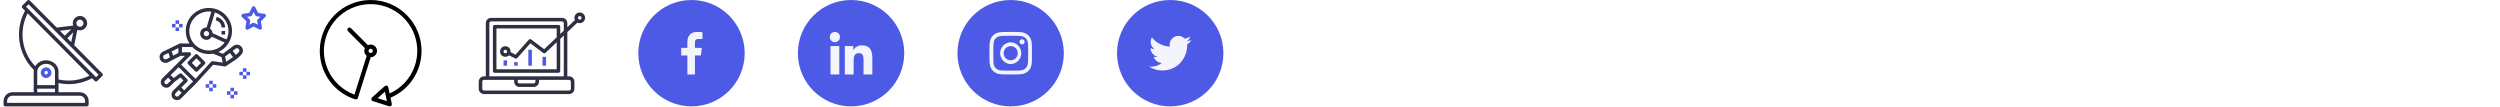
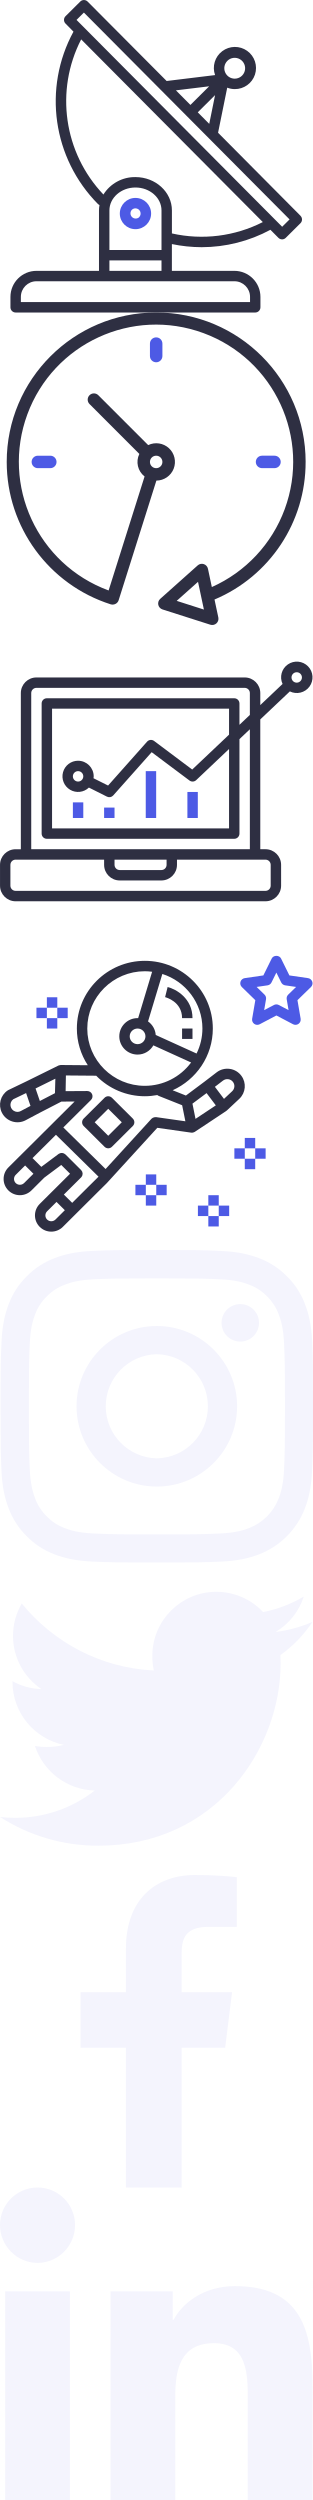
- <svg xmlns="http://www.w3.org/2000/svg" width="752" height="32">
+ <svg xmlns="http://www.w3.org/2000/svg" width="32" height="256" viewBox="0 0 32 256">
  <svg id="antenna" width="32" height="32" x="0" y="0" viewBox="0 0 32 32">
    <path fill="#2e2f42" d="m30.773 22.098-8.443-8.505.937-4.615c.242.094.499.144.758.146h.006a2.159 2.159 0 1 0-2.008-1.435l-4.96.605L8.972.161a.534.534 0 0 0-.377-.16.532.532 0 0 0-.373.155L6.709 1.66a.534.534 0 0 0 0 .754l.814.826a14.943 14.943 0 0 0 2.519 17.663.513.513 0 0 0 .146.098c-.034.18-.051.364-.052.547v6.187h-6.4a2.67 2.67 0 0 0-2.667 2.667v1.067c0 .295.239.533.533.533h24.533a.533.533 0 0 0 .533-.533v-1.067a2.67 2.67 0 0 0-2.667-2.667h-6.4v-2.742a15.09 15.09 0 0 0 3.049.32 14.854 14.854 0 0 0 7.04-1.783l.818.823a.534.534 0 0 0 .377.16.532.532 0 0 0 .373-.155l1.513-1.504a.534.534 0 0 0 0-.754zM23.28 6.233a1.067 1.067 0 1 1 .753 1.822h-.003a1.067 1.067 0 0 1-.747-1.823h-.002zm-1.256 3.505-.598 2.946-1.175-1.182 1.774-1.763zm-.605-.902-1.92 1.909-1.485-1.493 3.405-.415zM24.004 28.8a1.6 1.6 0 0 1 1.6 1.6v.533H2.137V30.4a1.6 1.6 0 0 1 1.6-1.6h20.267zm-7.467-2.133v1.067h-5.333v-1.067h5.333zM11.204 25.6v-4.053c0-1.294 1.196-2.347 2.667-2.347s2.667 1.053 2.667 2.347V25.6h-5.333zm6.4-1.696v-2.357c0-1.882-1.675-3.413-3.733-3.413a3.8 3.8 0 0 0-3.281 1.786A13.87 13.87 0 0 1 8.311 4.033l18.602 18.708a13.818 13.818 0 0 1-9.309 1.163zm11.289-.684L7.836 2.039l.755-.752 7.935 7.98c.004 0 .006.007.01.01l13.115 13.191-.757.752z" />
    <path fill="#4d5ae5" d="M13.876 20.267h-.005a1.6 1.6 0 1 0-.004 3.2h.005a1.6 1.6 0 1 0 .004-3.2zm.373 1.978a.534.534 0 0 1-.752-.756.534.534 0 0 1 .373-.155.534.534 0 0 1 .374.911h.005z" />
  </svg>
-   <svg id="astronaut" width="32" height="32" x="48" y="0" viewBox="0 0 32 32">
+   <svg id="clock" width="32" height="32" x="0" y="32" viewBox="0 0 32 32">
+     <path fill="#2e2f42" d="M31.297 15.301C31.295 6.849 24.442-.002 15.989 0S.686 6.855.688 15.308a15.304 15.304 0 0 0 10.649 14.576.662.662 0 0 0 .529-.065.637.637 0 0 0 .283-.356l3.865-12.25a1.912 1.912 0 1 0-.84-3.635l-5.106-5.107a.637.637 0 0 0-.902.902l5.103 5.109a1.876 1.876 0 0 0 .536 2.309l-3.683 11.673C3.844 25.783.118 17.71 2.799 10.432S13.553-.572 20.831 2.109c7.278 2.681 11.004 10.754 8.323 18.032a14.042 14.042 0 0 1-7.462 7.973l-.398-1.874a.637.637 0 0 0-1.049-.344l-3.837 3.426a.637.637 0 0 0 .231 1.084l4.899 1.564a.638.638 0 0 0 .819-.74l-.391-1.839a15.255 15.255 0 0 0 9.329-14.089zm-15.305-.637a.638.638 0 1 1 0 1.277.638.638 0 0 1 0-1.277zm2.101 14.864 2.184-1.948.603 2.84-2.787-.892z" />
+     <path fill="#4d5ae5" d="M15.354 3.185V4.46a.638.638 0 1 0 1.276 0V3.185a.638.638 0 0 0-1.276 0zM3.876 14.664a.638.638 0 0 0 0 1.276h1.275a.638.638 0 1 0 0-1.276H3.876zM28.108 15.939a.638.638 0 1 0 0-1.276h-1.275a.638.638 0 0 0 0 1.276h1.275z" />
+   </svg>
+   <svg id="diagram" width="32" height="32" x="0" y="64" viewBox="0 0 32 32">
+     <path fill="#4d5ae5" d="M14.925 14.965h1.066v4.798h-1.066v-4.797zM19.19 17.097h1.066v2.665H19.19v-2.665zM10.661 18.696h1.066v1.066h-1.066v-1.066zM7.463 18.163h1.066v1.599H7.463v-1.599z" />
+     <path fill="#2e2f42" d="M1.599 28.291h25.587a1.6 1.6 0 0 0 1.599-1.599V24.56a1.6 1.6 0 0 0-1.599-1.599h-.533V9.668L29.681 6.8a1.608 1.608 0 1 0-.746-.763L26.654 8.2V6.97a1.6 1.6 0 0 0-1.599-1.599H3.733A1.6 1.6 0 0 0 2.134 6.97v15.992h-.533a1.6 1.6 0 0 0-1.599 1.599v2.132a1.6 1.6 0 0 0 1.599 1.599zM30.384 4.837a.533.533 0 1 1 0 1.067.533.533 0 0 1 0-1.067zM3.198 6.969c0-.294.239-.533.533-.533h21.322c.294 0 .533.239.533.533v2.239l-1.066 1.013V8.035a.533.533 0 0 0-.533-.533H4.797a.533.533 0 0 0-.533.533v13.326c0 .294.239.533.533.533h19.19a.533.533 0 0 0 .533-.533v-9.674l1.066-1.01v12.284H3.198V6.969zm4.798 6.93a1.598 1.598 0 1 0 1.107 2.749l1.853.93a.532.532 0 0 0 .636-.123l3.939-4.431 3.872 2.901a.533.533 0 0 0 .686-.039l3.365-3.188v8.131H5.33V8.569h18.124v2.66l-3.771 3.572-3.904-2.927a.533.533 0 0 0-.718.072l-3.993 4.493-1.493-.746c.011-.064.018-.129.02-.193a1.6 1.6 0 0 0-1.599-1.599zm.533 1.599a.533.533 0 1 1-1.067 0 .533.533 0 0 1 1.067 0zm3.198 8.529h5.331v.533a.533.533 0 0 1-.533.533h-4.264a.533.533 0 0 1-.533-.533v-.533zm-10.661.533c0-.294.239-.533.533-.533h9.062v.533a1.6 1.6 0 0 0 1.599 1.599h4.264a1.6 1.6 0 0 0 1.599-1.599v-.533h9.062c.294 0 .533.239.533.533v2.132a.533.533 0 0 1-.533.533H1.598a.533.533 0 0 1-.533-.533V24.56z" />
+   </svg>
+   <svg id="astronaut" width="32" height="32" x="0" y="96" viewBox="0 0 32 32">
    <path fill="#4d5ae5" d="M31.974 4.524a.534.534 0 0 0-.43-.363l-1.91-.278-.855-1.731c-.179-.365-.777-.365-.956 0l-.855 1.731-1.91.278a.535.535 0 0 0-.296.91l1.383 1.348-.326 1.903c-.034.2.048.402.212.522a.53.53 0 0 0 .562.04l1.709-.899 1.709.899a.536.536 0 0 0 .775-.563l-.326-1.903 1.383-1.348a.536.536 0 0 0 .135-.547zm-2.463 1.327a.534.534 0 0 0-.153.472l.191 1.114-1-.526a.533.533 0 0 0-.498 0l-1.001.526.191-1.114a.534.534 0 0 0-.153-.472l-.81-.789 1.119-.163a.532.532 0 0 0 .402-.292l.5-1.013.5 1.013a.535.535 0 0 0 .402.292l1.119.163-.809.789zM26.133 20.522h-1.067v1.067h1.067v-1.067zM26.133 22.656h-1.067v1.067h1.067v-1.067zM27.2 21.589h-1.067v1.067H27.2v-1.067zM25.067 21.589H24v1.067h1.067v-1.067zM22.4 26.389h-1.067v1.067H22.4v-1.067zM22.4 28.522h-1.067v1.067H22.4v-1.067zM23.467 27.456H22.4v1.067h1.067v-1.067zM21.333 27.456h-1.067v1.067h1.067v-1.067zM16 24.256h-1.067v1.067H16v-1.067zM16 26.389h-1.067v1.067H16v-1.067zM17.067 25.322H16v1.067h1.067v-1.067zM14.933 25.322h-1.067v1.067h1.067v-1.067zM5.867 6.122H4.8v1.067h1.067V6.122zM5.867 8.255H4.8v1.067h1.067V8.255z" />
    <path fill="#4d5ae5" d="M6.933 7.189H5.866v1.067h1.067V7.189zM4.8 7.189H3.733v1.067H4.8V7.189z" />
    <path fill="#2e2f42" d="M24.715 14.159a1.775 1.775 0 0 0-1.188-.705 1.778 1.778 0 0 0-1.34.352l-1.252.96-1.898 1.417-1.358-.541c2.421-1.086 4.114-3.508 4.114-6.32 0-3.823-3.123-6.933-6.961-6.933s-6.961 3.11-6.961 6.933a6.86 6.86 0 0 0 1.12 3.758l-2.764-.024h-.005c-.009 0-.015.004-.023.005a.515.515 0 0 0-.155.031l-.038.013c-.006.003-.013.003-.019.006l-3.233 1.596-.001.001-1.893.911a.397.397 0 0 0-.063.035 1.779 1.779 0 0 0-.598 2.295c.22.429.595.745 1.056.889a1.776 1.776 0 0 0 1.378-.128l1.388-.738 2.264-1.169 1.357-.008L2.2 22.211l-.002.001-1.339 1.333c-.316.315-.49.732-.49 1.178s.174.863.49 1.179c.325.323.752.485 1.179.485s.854-.162 1.18-.485l1.314-1.309 1.741-1.3.901.897-1.762 1.754-.002.001-1.339 1.333c-.316.315-.49.732-.49 1.178s.174.863.49 1.179c.325.323.753.485 1.18.485s.855-.162 1.18-.485l3.482-3.467.001-.002 1.01-1-.004-.004c.006-.006.015-.009.022-.015l5.166-5.658 3.471.494a.52.52 0 0 0 .262-.033c.018-.006.033-.015.05-.023.019-.01.039-.015.058-.027l3.213-2.133c.012-.008.018-.021.029-.029.013-.01.029-.014.041-.026l1.271-1.191c.662-.62.753-1.635.212-2.362zM2.13 17.77a.714.714 0 0 1-.558.052.717.717 0 0 1-.213-1.26l1.314-.632.449 1.313-.992.527zm3.498-1.828-1.548.8-.439-1.283 2.027-1.001-.04 1.484zm15.099-6.62a5.79 5.79 0 0 1-.599 2.559l-4.181-1.899a1.863 1.863 0 0 0-.788-1.388l1.464-4.86c2.378.756 4.105 2.974 4.105 5.588zm-11.789 0c0-3.235 2.644-5.867 5.894-5.867.253 0 .5.021.745.052l-1.432 4.754c-.019-.001-.037-.006-.057-.006-1.033 0-1.873.837-1.873 1.867s.84 1.867 1.873 1.867c.694 0 1.294-.383 1.618-.945l3.862 1.755a5.894 5.894 0 0 1-4.737 2.39c-3.25 0-5.894-2.632-5.894-5.867zm5.956.8c0 .441-.362.8-.806.8s-.806-.359-.806-.8c0-.441.362-.8.806-.8s.806.359.806.8zM2.465 25.146a.608.608 0 0 1-.854.001.592.592 0 0 1 0-.844l.962-.958.851.848-.959.955zm3.214 3.734a.608.608 0 0 1-.855.001.592.592 0 0 1 0-.844l.963-.959.852.848-.96.955zm3.481-3.469-.002.001-1.765 1.76-.852-.848 1.763-1.755.002-.001c.04-.04.065-.088.09-.135.007-.014.02-.026.026-.04.017-.041.019-.085.026-.129.003-.025.014-.047.014-.073 0-.036-.013-.07-.02-.106-.006-.032-.006-.065-.019-.095a.55.55 0 0 0-.091-.138c-.01-.012-.014-.027-.025-.038h-.001l-.001-.002-1.607-1.6c-.017-.017-.039-.024-.058-.038a.507.507 0 0 0-.087-.058.515.515 0 0 0-.093-.033.507.507 0 0 0-.103-.02.5.5 0 0 0-.095.005.53.53 0 0 0-.104.02.477.477 0 0 0-.094.045c-.02.011-.042.015-.061.029L4.23 23.486l-.901-.897 2.399-2.386 4.361 4.289-.928.919zm6.819-7.017c-.015-.002-.03.004-.045.003a.556.556 0 0 0-.3.075.492.492 0 0 0-.083.061c-.013.011-.028.017-.04.029l-4.698 5.146-4.328-4.257 2.833-2.818a.534.534 0 0 0-.379-.911v-.001l-2.219.013.028-1.607 3.104.027a6.947 6.947 0 0 0 4.981 2.101c.437 0 .864-.045 1.279-.123.04.032.079.065.13.085l2.41.96.152.758.178.885-3.003-.427zm4.041.178-.313-1.558 1.446-1.08.947 1.257-2.08 1.381zm3.754-2.831-.838.785-.931-1.236.831-.637a.735.735 0 0 1 .543-.143.718.718 0 0 1 .48.284.713.713 0 0 1-.085.947z" />
    <path fill="#2e2f42" d="m13.602 18.544-2.143-2.133a.534.534 0 0 0-.753 0l-2.142 2.133a.537.537 0 0 0 0 .756l2.142 2.133a.536.536 0 0 0 .753 0l2.143-2.133a.535.535 0 0 0 0-.756zm-2.519 1.759-1.387-1.381 1.387-1.381 1.387 1.381-1.387 1.381zM17.164 5.071l-.258 1.036c.071.018 1.738.452 1.738 2.149h1.067c0-2.017-1.666-2.965-2.547-3.185zM19.711 9.322h-1.067v1.067h1.067V9.322z" />
  </svg>
-   <svg id="clock" width="31" height="32" x="96" y="0" viewBox="0 0 31 32">
-     <path d="M30.797 15.301C30.795 6.849 23.942-.002 15.489 0S.186 6.855.188 15.308a15.304 15.304 0 0 0 10.649 14.576.662.662 0 0 0 .529-.065.637.637 0 0 0 .283-.356l3.865-12.25a1.912 1.912 0 1 0-.84-3.635L9.568 8.471a.637.637 0 0 0-.902.902l5.103 5.109a1.876 1.876 0 0 0 .536 2.309l-3.683 11.673C3.344 25.783-.382 17.71 2.299 10.432S13.053-.572 20.331 2.109c7.278 2.681 11.004 10.754 8.323 18.032a14.042 14.042 0 0 1-7.462 7.973l-.398-1.874a.637.637 0 0 0-1.049-.344l-3.837 3.426a.637.637 0 0 0 .231 1.084l4.899 1.564a.638.638 0 0 0 .819-.74l-.391-1.839a15.255 15.255 0 0 0 9.329-14.089zm-15.305-.637a.638.638 0 1 1 0 1.277.638.638 0 0 1 0-1.277zm2.101 14.864 2.184-1.948.603 2.84-2.787-.892z" />
+   <svg id="instagram" width="32" height="32" x="0" y="128" viewBox="0 0 32 32">
+     <path fill="#f4f4fd" d="M31.969 9.408c-.075-1.7-.35-2.869-.744-3.882a7.803 7.803 0 0 0-1.85-2.838A7.867 7.867 0 0 0 26.543.844C25.524.45 24.361.175 22.661.1 20.948.019 20.404 0 16.06 0s-4.888.019-6.595.094c-1.7.075-2.869.35-3.882.744a7.803 7.803 0 0 0-2.838 1.85A7.867 7.867 0 0 0 .901 5.52C.507 6.539.232 7.702.157 9.402c-.081 1.713-.1 2.257-.1 6.601s.019 4.888.094 6.595c.075 1.7.35 2.869.744 3.882a7.895 7.895 0 0 0 1.85 2.838 7.867 7.867 0 0 0 2.832 1.844c1.019.394 2.182.669 3.882.744 1.706.075 2.25.094 6.595.094s4.888-.019 6.595-.094c1.7-.075 2.869-.35 3.882-.744a8.181 8.181 0 0 0 4.682-4.682c.394-1.019.669-2.182.744-3.882.075-1.707.094-2.25.094-6.595s-.006-4.888-.081-6.595zm-2.882 13.065c-.069 1.563-.331 2.407-.55 2.969a5.31 5.31 0 0 1-3.038 3.038c-.563.219-1.413.481-2.969.55-1.688.075-2.194.094-6.464.094s-4.782-.019-6.464-.094c-1.563-.069-2.407-.331-2.969-.55a4.926 4.926 0 0 1-1.838-1.194 4.974 4.974 0 0 1-1.194-1.838c-.219-.563-.481-1.413-.55-2.969-.075-1.688-.094-2.194-.094-6.464s.019-4.782.094-6.464c.069-1.563.331-2.407.55-2.969a4.868 4.868 0 0 1 1.2-1.838A4.974 4.974 0 0 1 6.639 3.55c.563-.219 1.413-.481 2.969-.55 1.688-.075 2.194-.094 6.464-.094 4.276 0 4.782.019 6.464.094 1.563.069 2.407.331 2.969.55a4.914 4.914 0 0 1 1.838 1.194 4.974 4.974 0 0 1 1.194 1.838c.219.563.481 1.413.55 2.969.075 1.688.094 2.194.094 6.464s-.019 4.77-.094 6.458z" />
+     <path fill="#f4f4fd" d="M16.059 7.783c-4.538 0-8.22 3.682-8.22 8.22s3.682 8.22 8.22 8.22 8.22-3.682 8.22-8.22-3.682-8.22-8.22-8.22zm0 13.552a5.333 5.333 0 0 1 0-10.664 5.333 5.333 0 0 1 0 10.664zM26.524 7.458a1.919 1.919 0 1 1-3.838 0 1.919 1.919 0 0 1 3.838 0z" />
  </svg>
-   <svg id="diagram" width="32" height="32" x="144" y="0" viewBox="0 0 32 32">
-     <path fill="#4d5ae5" d="M14.925 14.965h1.066v4.798h-1.066v-4.797zM19.19 17.097h1.066v2.665H19.19v-2.665zM10.661 18.696h1.066v1.066h-1.066v-1.066zM7.463 18.163h1.066v1.599H7.463v-1.599z" />
-     <path fill="#2e2f42" d="M1.599 28.291h25.587a1.6 1.6 0 0 0 1.599-1.599V24.56a1.6 1.6 0 0 0-1.599-1.599h-.533V9.668L29.681 6.8a1.608 1.608 0 1 0-.746-.763L26.654 8.2V6.97a1.6 1.6 0 0 0-1.599-1.599H3.733A1.6 1.6 0 0 0 2.134 6.97v15.992h-.533a1.6 1.6 0 0 0-1.599 1.599v2.132a1.6 1.6 0 0 0 1.599 1.599zM30.384 4.837a.533.533 0 1 1 0 1.067.533.533 0 0 1 0-1.067zM3.198 6.969c0-.294.239-.533.533-.533h21.322c.294 0 .533.239.533.533v2.239l-1.066 1.013V8.035a.533.533 0 0 0-.533-.533H4.797a.533.533 0 0 0-.533.533v13.326c0 .294.239.533.533.533h19.19a.533.533 0 0 0 .533-.533v-9.674l1.066-1.01v12.284H3.198V6.969zm4.798 6.93a1.598 1.598 0 1 0 1.107 2.749l1.853.93a.532.532 0 0 0 .636-.123l3.939-4.431 3.872 2.901a.533.533 0 0 0 .686-.039l3.365-3.188v8.131H5.33V8.569h18.124v2.66l-3.771 3.572-3.904-2.927a.533.533 0 0 0-.718.072l-3.993 4.493-1.493-.746c.011-.064.018-.129.02-.193a1.6 1.6 0 0 0-1.599-1.599zm.533 1.599a.533.533 0 1 1-1.067 0 .533.533 0 0 1 1.067 0zm3.198 8.529h5.331v.533a.533.533 0 0 1-.533.533h-4.264a.533.533 0 0 1-.533-.533v-.533zm-10.661.533c0-.294.239-.533.533-.533h9.062v.533a1.6 1.6 0 0 0 1.599 1.599h4.264a1.6 1.6 0 0 0 1.599-1.599v-.533h9.062c.294 0 .533.239.533.533v2.132a.533.533 0 0 1-.533.533H1.598a.533.533 0 0 1-.533-.533V24.56z" />
+   <svg id="twitter" width="32" height="32" x="0" y="160" viewBox="0 0 32 32">
+     <path fill="#f4f4fd" d="M32 6.078c-1.19.522-2.458.868-3.78 1.036a6.523 6.523 0 0 0 2.886-3.626 13.11 13.11 0 0 1-4.16 1.588A6.574 6.574 0 0 0 22.154 3c-3.632 0-6.556 2.948-6.556 6.562 0 .52.044 1.02.152 1.496-5.454-.266-10.28-2.88-13.522-6.862a6.605 6.605 0 0 0-.898 3.316 6.57 6.57 0 0 0 2.914 5.452 6.479 6.479 0 0 1-2.964-.808v.072c0 3.188 2.274 5.836 5.256 6.446a6.548 6.548 0 0 1-1.72.216 5.8 5.8 0 0 1-1.242-.112c.85 2.598 3.262 4.508 6.13 4.57a13.182 13.182 0 0 1-8.134 2.798c-.538 0-1.054-.024-1.57-.09A18.469 18.469 0 0 0 10.064 29c12.072 0 18.672-10 18.672-18.668 0-.29-.01-.57-.024-.848A13.087 13.087 0 0 0 32 6.078z" />
  </svg>
-   <svg id="facebook" width="32" height="32" x="192" y="0" viewBox="0 0 32 32">
-     <path fill="#4d5ae5" d="M32 16c0 4.418-1.791 8.418-4.686 11.314S20.419 32 16 32c-4.418 0-8.418-1.791-11.314-4.686S0 20.419 0 16c0-4.418 1.791-8.418 4.686-11.314S11.581 0 16 0c4.418 0 8.418 1.791 11.314 4.686S32 11.581 32 16z" />
-     <path fill="#f4f4fd" d="M18.132 11.725h1.169V9.69a15.04 15.04 0 0 0-1.702-.09c-1.685 0-2.839 1.06-2.839 3.008V14.4h-1.859v2.275h1.859V22.4h2.279v-5.724h1.784l.283-2.275h-2.068v-1.567c0-.658.178-1.108 1.094-1.108z" />
+   <svg id="facebook" width="32" height="32" x="0" y="192" viewBox="0 0 32 32">
+     <path fill="#f4f4fd" d="M21.329 5.313h2.921V.225C23.746.156 22.013 0 19.994 0c-4.212 0-7.097 2.649-7.097 7.519V12H8.249v5.688h4.648V32h5.699V17.689h4.46l.708-5.688h-5.169V8.082c.001-1.644.444-2.769 2.735-2.769z" />
  </svg>
-   <svg id="in" width="32" height="32" x="240" y="0" viewBox="0 0 32 32">
-     <path fill="#4d5ae5" d="M32 16c0 4.418-1.791 8.418-4.686 11.314S20.419 32 16 32c-4.418 0-8.418-1.791-11.314-4.686S0 20.419 0 16c0-4.418 1.791-8.418 4.686-11.314S11.581 0 16 0c4.418 0 8.418 1.791 11.314 4.686S32 11.581 32 16z" />
-     <path fill="#f4f4fd" d="M22.397 22.4v-.001h.003v-4.694c0-2.297-.494-4.066-3.179-4.066-1.291 0-2.157.708-2.51 1.38h-.037v-1.165h-2.546V22.4h2.651v-4.231c0-1.114.211-2.192 1.591-2.192 1.36 0 1.38 1.272 1.38 2.263v4.161h2.648zM9.811 13.854h2.654V22.4H9.811v-8.546zM11.137 9.6c-.849 0-1.537.689-1.537 1.537s.688 1.551 1.537 1.551 1.537-.703 1.537-1.551c0-.849-.689-1.537-1.537-1.537z" />
-   </svg>
-   <svg id="instagram" width="32" height="32" x="288" y="0" viewBox="0 0 32 32">
-     <path fill="#4d5ae5" d="M32 16c0 4.418-1.791 8.418-4.686 11.314S20.419 32 16 32c-4.418 0-8.418-1.791-11.314-4.686S0 20.419 0 16c0-4.418 1.791-8.418 4.686-11.314S11.581 0 16 0c4.418 0 8.418 1.791 11.314 4.686S32 11.581 32 16z" />
-     <path fill="#f4f4fd" d="M22.387 13.363c-.03-.68-.14-1.148-.298-1.553a3.136 3.136 0 0 0-.74-1.135 3.153 3.153 0 0 0-1.133-.738c-.408-.158-.873-.268-1.553-.298-.685-.033-.903-.04-2.641-.04s-1.955.008-2.638.038c-.68.03-1.148.14-1.553.298-.43.163-.815.413-1.135.74-.325.32-.578.708-.738 1.133-.158.408-.268.873-.298 1.553-.032.685-.04.903-.04 2.641s.008 1.955.038 2.638c.03.68.14 1.148.298 1.553.162.43.415.815.74 1.135.32.325.708.578 1.133.738.408.158.873.268 1.553.298.683.03.9.038 2.638.038s1.955-.007 2.638-.038c.68-.03 1.148-.14 1.553-.298a3.278 3.278 0 0 0 1.873-1.873c.157-.408.268-.873.298-1.553.03-.683.038-.9.038-2.638s-.003-1.955-.033-2.638zm-1.152 5.226c-.028.625-.133.963-.22 1.188-.215.558-.658 1-1.215 1.215-.225.088-.565.192-1.188.22-.675.03-.878.038-2.585.038s-1.913-.007-2.586-.038c-.625-.027-.963-.132-1.188-.22a1.966 1.966 0 0 1-.735-.478 1.998 1.998 0 0 1-.478-.735c-.088-.225-.193-.565-.22-1.188-.03-.675-.038-.878-.038-2.586s.007-1.913.038-2.585c.027-.625.132-.963.22-1.188.103-.278.265-.53.48-.735.207-.212.458-.375.735-.478.225-.088.565-.192 1.188-.22.675-.03.878-.038 2.586-.038 1.71 0 1.913.008 2.586.038.625.028.963.133 1.188.22.277.102.53.265.735.478.212.208.375.458.478.735.088.225.192.565.22 1.188.03.675.038.878.038 2.585s-.008 1.908-.038 2.583z" />
-     <path fill="#f4f4fd" d="M16.024 12.713a3.29 3.29 0 0 0 0 6.576 3.29 3.29 0 0 0 0-6.576zm0 5.421a2.133 2.133 0 1 1 0-4.266 2.133 2.133 0 0 1 0 4.266zM20.21 12.583a.768.768 0 1 1-1.536 0 .768.768 0 0 1 1.536 0z" />
-   </svg>
-   <svg id="twitter" width="32" height="32" x="336" y="0" viewBox="0 0 32 32">
-     <path fill="#4d5ae5" d="M32 16c0 4.418-1.791 8.418-4.686 11.314S20.419 32 16 32c-4.418 0-8.418-1.791-11.314-4.686S0 20.419 0 16c0-4.418 1.791-8.418 4.686-11.314S11.581 0 16 0c4.418 0 8.418 1.791 11.314 4.686S32 11.581 32 16z" />
-     <path fill="#f4f4fd" d="M22.4 12.031a5.455 5.455 0 0 1-1.512.414 2.608 2.608 0 0 0 1.154-1.45 5.245 5.245 0 0 1-1.664.635 2.623 2.623 0 0 0-4.539 1.795c0 .208.018.408.061.598a7.426 7.426 0 0 1-5.409-2.745 2.628 2.628 0 0 0 .807 3.507 2.591 2.591 0 0 1-1.186-.323v.029c0 1.275.91 2.334 2.102 2.578a2.636 2.636 0 0 1-.688.086c-.168 0-.338-.01-.497-.045a2.65 2.65 0 0 0 2.452 1.828 5.275 5.275 0 0 1-3.882 1.083 7.384 7.384 0 0 0 4.026 1.178c4.829 0 7.469-4 7.469-7.467a6.24 6.24 0 0 0-.01-.339c.521-.37.958-.831 1.315-1.362z" />
+   <svg id="linkedin" width="32" height="32" x="0" y="224" viewBox="0 0 32 32">
+     <path fill="#f4f4fd" d="M31.992 32v-.001H32V20.263c0-5.741-1.236-10.164-7.948-10.164-3.227 0-5.392 1.771-6.276 3.449h-.093v-2.913h-6.364v21.364h6.627V21.42c0-2.785.528-5.479 3.977-5.479 3.399 0 3.449 3.179 3.449 5.657v10.401h6.62zM.528 10.636h6.635V32H.528V10.636zM3.843 0C1.722 0 0 1.721 0 3.843s1.721 3.879 3.843 3.879c2.121 0 3.843-1.757 3.843-3.879A3.846 3.846 0 0 0 3.843 0z" />
  </svg>
</svg>
